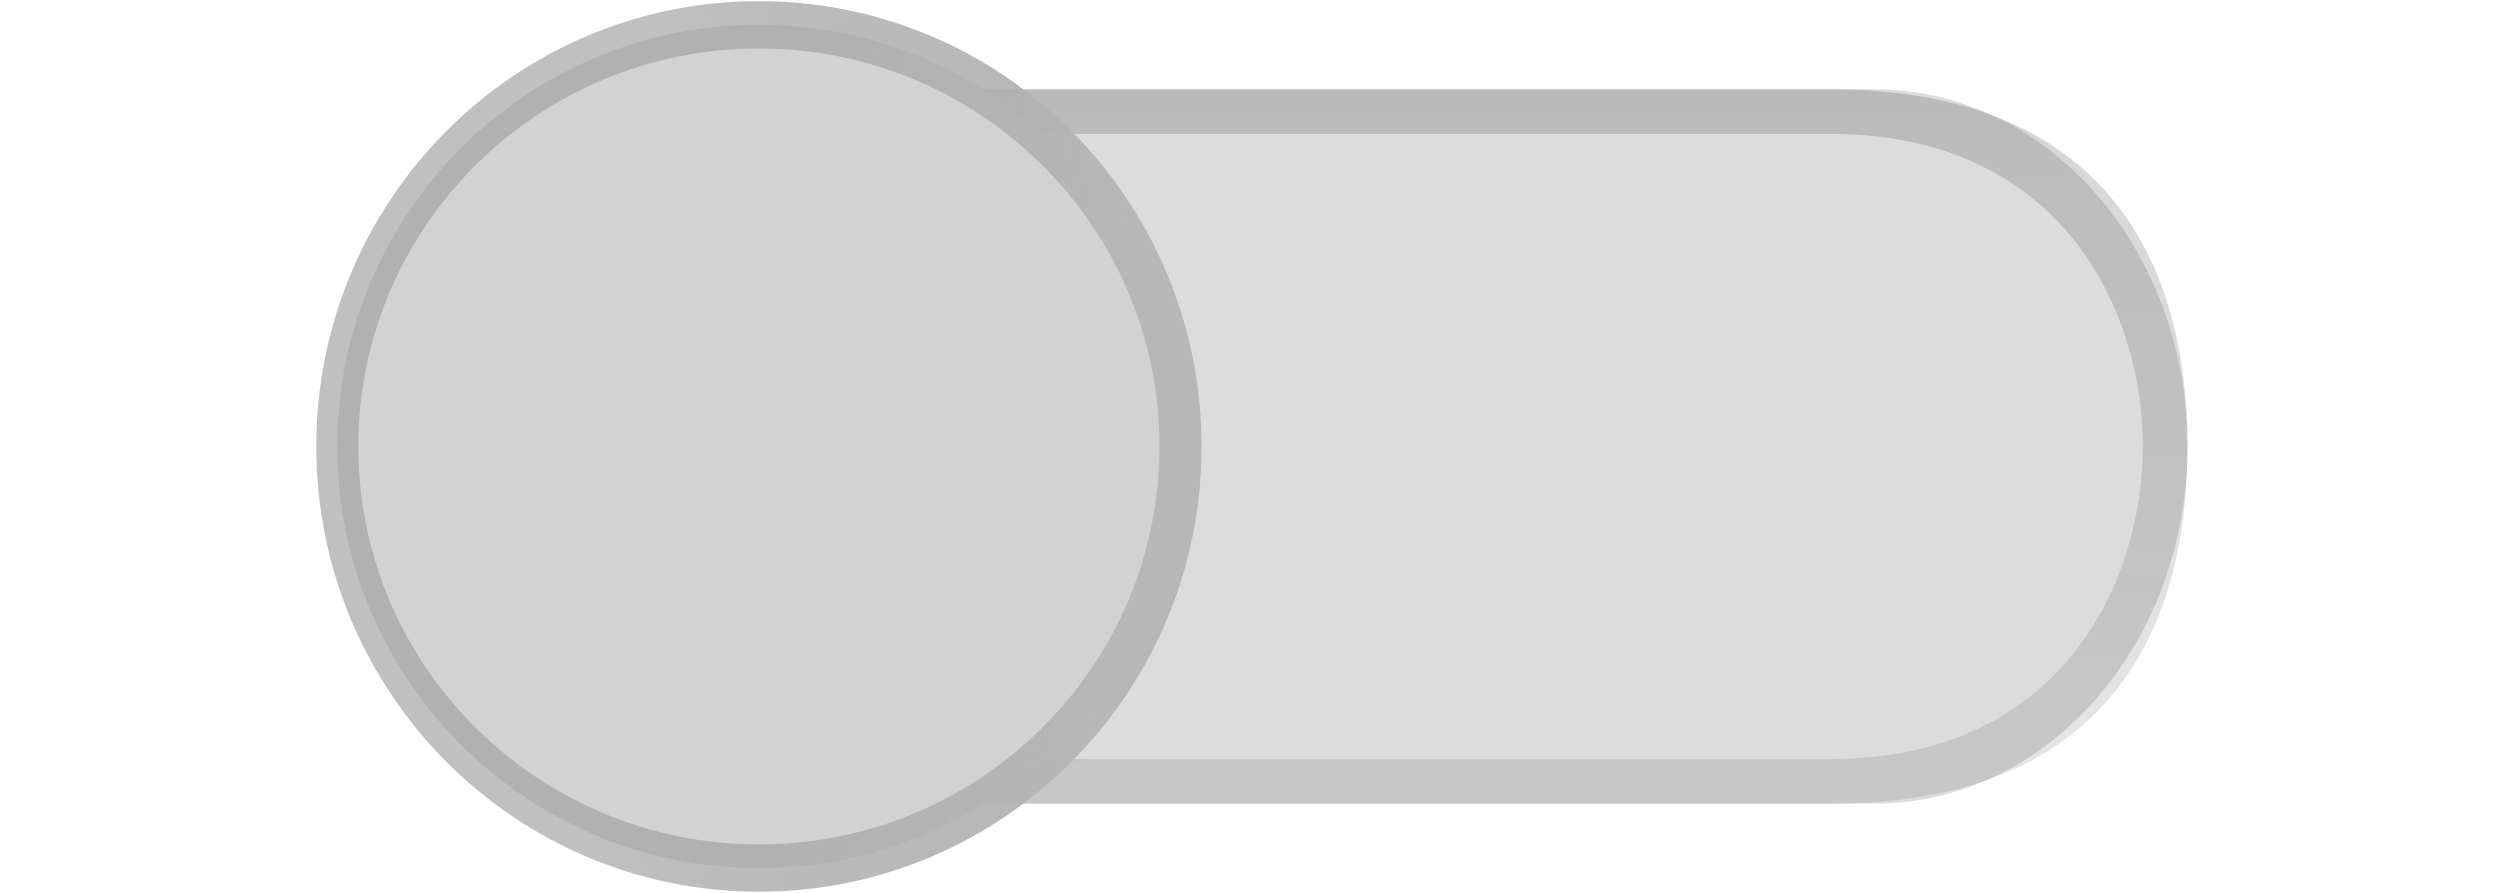
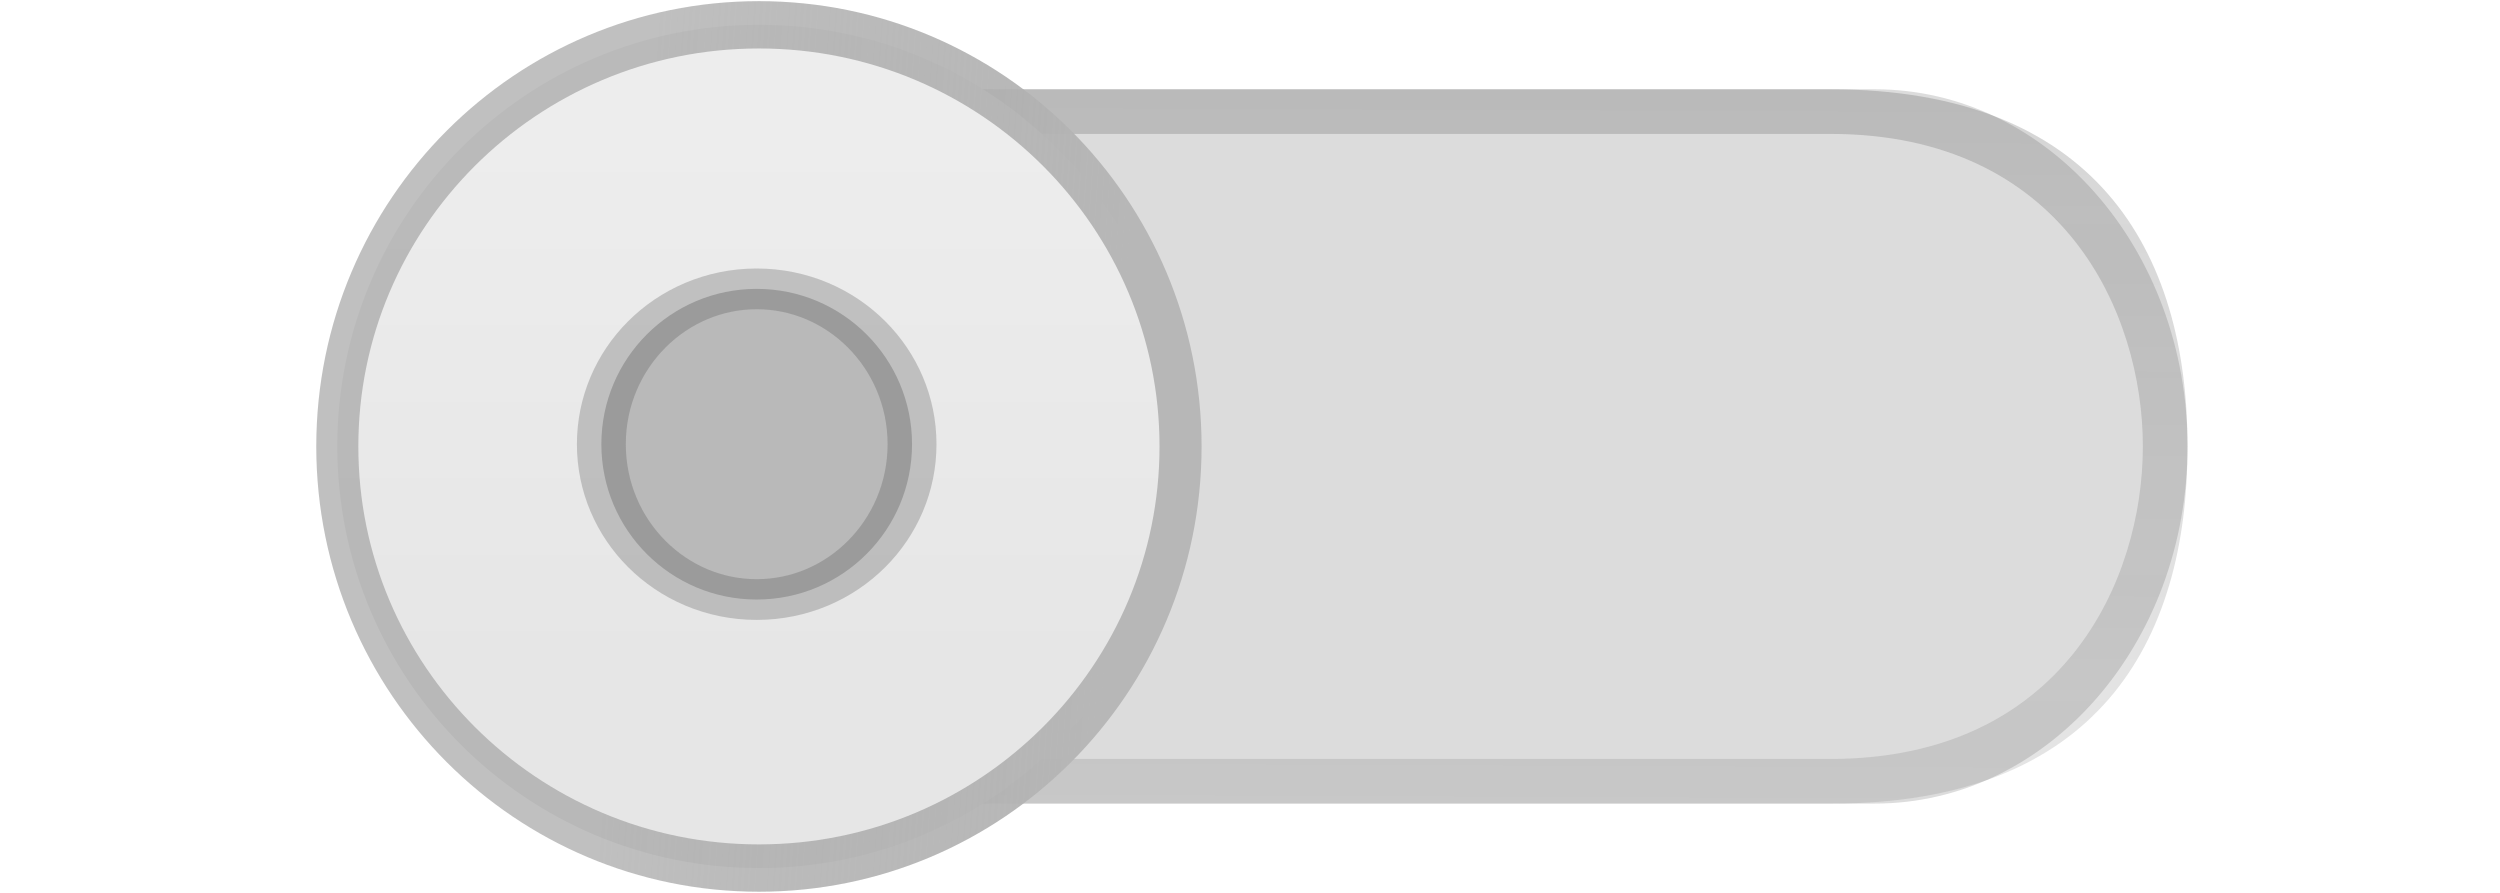
<svg xmlns="http://www.w3.org/2000/svg" xmlns:xlink="http://www.w3.org/1999/xlink" width="56" height="20" id="svg2" version="1.1">
  <defs id="defs4">
    <linearGradient id="linearGradient3803">
      <stop style="stop-color:#484848;stop-opacity:0.259;" offset="0" id="stop3805" />
      <stop style="stop-color:#484848;stop-opacity:0.259;" offset="1" id="stop3807" />
    </linearGradient>
    <linearGradient id="linearGradient3795">
      <stop style="stop-color:#000000;stop-opacity:1;" offset="0" id="stop3797" />
      <stop style="stop-color:#000000;stop-opacity:1;" offset="1" id="stop3799" />
    </linearGradient>
    <linearGradient id="linearGradient3833">
      <stop style="stop-color:#0f0f0f;stop-opacity:1;" offset="0" id="stop3835" />
      <stop style="stop-color:#c7c7c7;stop-opacity:0.545;" offset="1" id="stop3837" />
    </linearGradient>
    <linearGradient id="linearGradient3809">
      <stop style="stop-color:#b9b9b9;stop-opacity:1;" offset="0" id="stop3811" />
      <stop style="stop-color:#b9b9b9;stop-opacity:1;" offset="1" id="stop3813" />
    </linearGradient>
    <linearGradient id="linearGradient3786">
      <stop style="stop-color:#a0a0a0;stop-opacity:0.668;" offset="0" id="stop3788" />
      <stop style="stop-color:#b7b7b7;stop-opacity:1;" offset="1" id="stop3790" />
    </linearGradient>
    <linearGradient id="linearGradient3772">
      <stop style="stop-color:#000000;stop-opacity:0.361;" offset="0" id="stop3774" />
      <stop style="stop-color:#000000;stop-opacity:0.224;" offset="1" id="stop3776" />
    </linearGradient>
    <linearGradient id="linearGradient3763">
      <stop style="stop-color:#000000;stop-opacity:1;" offset="0" id="stop3765" />
      <stop style="stop-color:#000000;stop-opacity:1;" offset="1" id="stop3767" />
    </linearGradient>
    <linearGradient id="linearGradient3769">
-       <stop style="stop-color:#d2d2d2;stop-opacity:1;" offset="0" id="stop3771" />
-       <stop style="stop-color:#d2d2d2;stop-opacity:1;" offset="1" id="stop3773" />
+       <stop style="stop-color:#ededed;stop-opacity:1;" offset="0" id="stop3771" />
+       <stop style="stop-color:#e6e6e6;stop-opacity:1;" offset="1" id="stop3773" />
    </linearGradient>
    <linearGradient id="linearGradient3759">
      <stop style="stop-color:#b4b4b4;stop-opacity:0.471;" offset="0" id="stop3761" />
+       <stop id="stop3792" offset="0.5" style="stop-color:#b4b4b4;stop-opacity:0.471;" />
      <stop style="stop-color:#b4b4b4;stop-opacity:0.471;" offset="1" id="stop3763" />
    </linearGradient>
    <linearGradient xlink:href="#linearGradient3759" id="linearGradient3765" x1="25" y1="1033.362" x2="25" y2="1051.362" gradientUnits="userSpaceOnUse" gradientTransform="matrix(0.7592592,0,0,0.8888888,7.240741,115.8183)" />
    <linearGradient y2="26" x2="35" y1="3" x1="35" gradientTransform="matrix(1.8,0,0,1.125,-33.2,1029.987)" gradientUnits="userSpaceOnUse" id="linearGradient3967" xlink:href="#linearGradient4071-3-6" />
    <linearGradient id="linearGradient4071-3-6">
      <stop style="stop-color:#000000;stop-opacity:0.353;" offset="0" id="stop4073-8-9" />
      <stop style="stop-color:#000000;stop-opacity:0;" offset="1" id="stop4075-4-4" />
    </linearGradient>
    <linearGradient y2="26" x2="35" y1="3" x1="35" gradientTransform="matrix(1.3,0,0,0.875,-15.7,1033.017)" gradientUnits="userSpaceOnUse" id="linearGradient3895" xlink:href="#linearGradient4071-3-6" />
    <linearGradient y2="38" x2="35" y1="3" x1="35" gradientTransform="matrix(1.8,0,0,1.125,-33.2,1029.987)" gradientUnits="userSpaceOnUse" id="linearGradient3950" xlink:href="#linearGradient4071-3" />
    <linearGradient id="linearGradient4071-3">
      <stop style="stop-color:#4b4b4b;stop-opacity:0.509;" offset="0" id="stop4073-8" />
      <stop style="stop-color:#5f5f5f;stop-opacity:0.12;" offset="1" id="stop4075-4" />
    </linearGradient>
    <linearGradient y2="37.893" x2="35.304" y1="3.103" x1="35.5" gradientTransform="matrix(1.333333,0,0,0.9964529,-17.33333,1031.27)" gradientUnits="userSpaceOnUse" id="linearGradient3912" xlink:href="#linearGradient4071-3" />
    <linearGradient xlink:href="#linearGradient3786" id="linearGradient3792" x1="43.071" y1="14.424" x2="48.312" y2="14.847" gradientUnits="userSpaceOnUse" />
    <linearGradient xlink:href="#linearGradient3769" id="linearGradient3802" x1="44.5" y1="11.035" x2="44.5" y2="16.118" gradientUnits="userSpaceOnUse" />
    <linearGradient xlink:href="#linearGradient3809" id="linearGradient3815" x1="54.254" y1="1.457" x2="54.254" y2="6.63" gradientUnits="userSpaceOnUse" />
    <linearGradient xlink:href="#linearGradient3803" id="linearGradient3810" x1="52.099" y1="0.594" x2="52.099" y2="7.492" gradientUnits="userSpaceOnUse" />
  </defs>
  <g id="layer1" transform="translate(0,-1032.362)">
    <rect style="fill:url(#linearGradient3765);fill-opacity:1;stroke:none" id="rect2989" width="41" height="16" x="8" y="1034.362" rx="7" ry="8" />
    <path style="opacity:0.454;color:#000000;fill:url(#linearGradient3912);fill-opacity:1;fill-rule:nonzero;stroke:none;stroke-width:2;marker:none;visibility:visible;display:inline;overflow:visible;enable-background:accumulate" d="m 16,1034.362 c -5,0 -8,3.584 -8,8 0,4.416 3,8 6.957,8 l 26.087,0 c 5.909,0 7.957,-3.584 7.957,-8 0,-4.416 -2.091,-8 -8,-8 z m 14,1 11,0 c 5.213,0 7,4 7,7 0,3 -1.787,7 -7,7 l -26,0 c -4,0 -6,-4 -6,-7 0,-3 2,-7 7,-7 z" id="rect4944" />
    <path style="fill:url(#linearGradient3802);fill-opacity:1;stroke:url(#linearGradient3792);stroke-width:0.449;stroke-linecap:square;stroke-miterlimit:4;stroke-opacity:1;stroke-dasharray:none" id="path3767" d="m 49,14 c 0,2.209 -2.015,4 -4.5,4 -2.485,0 -4.5,-1.791 -4.5,-4 0,-2.209 2.015,-4 4.5,-4 2.485,0 4.5,1.791 4.5,4 z" transform="matrix(2.098744,0,0,2.361087,-76.39412,1009.307)" />
+     <path style="fill:url(#linearGradient3815);fill-opacity:1;fill-rule:nonzero;stroke:url(#linearGradient3810);stroke-width:0.787;stroke-linecap:round;stroke-miterlimit:4;stroke-opacity:1;stroke-dasharray:none;opacity:1" id="path3807" d="M 56,4 C 56,5.657 54.881,7 53.5,7 52.119,7 51,5.657 51,4 51,2.343 52.119,1 53.5,1 54.881,1 56,2.343 56,4 z" transform="matrix(1.39179,0,0,1.159825,-57.51076,1037.673)" />
  </g>
</svg>
